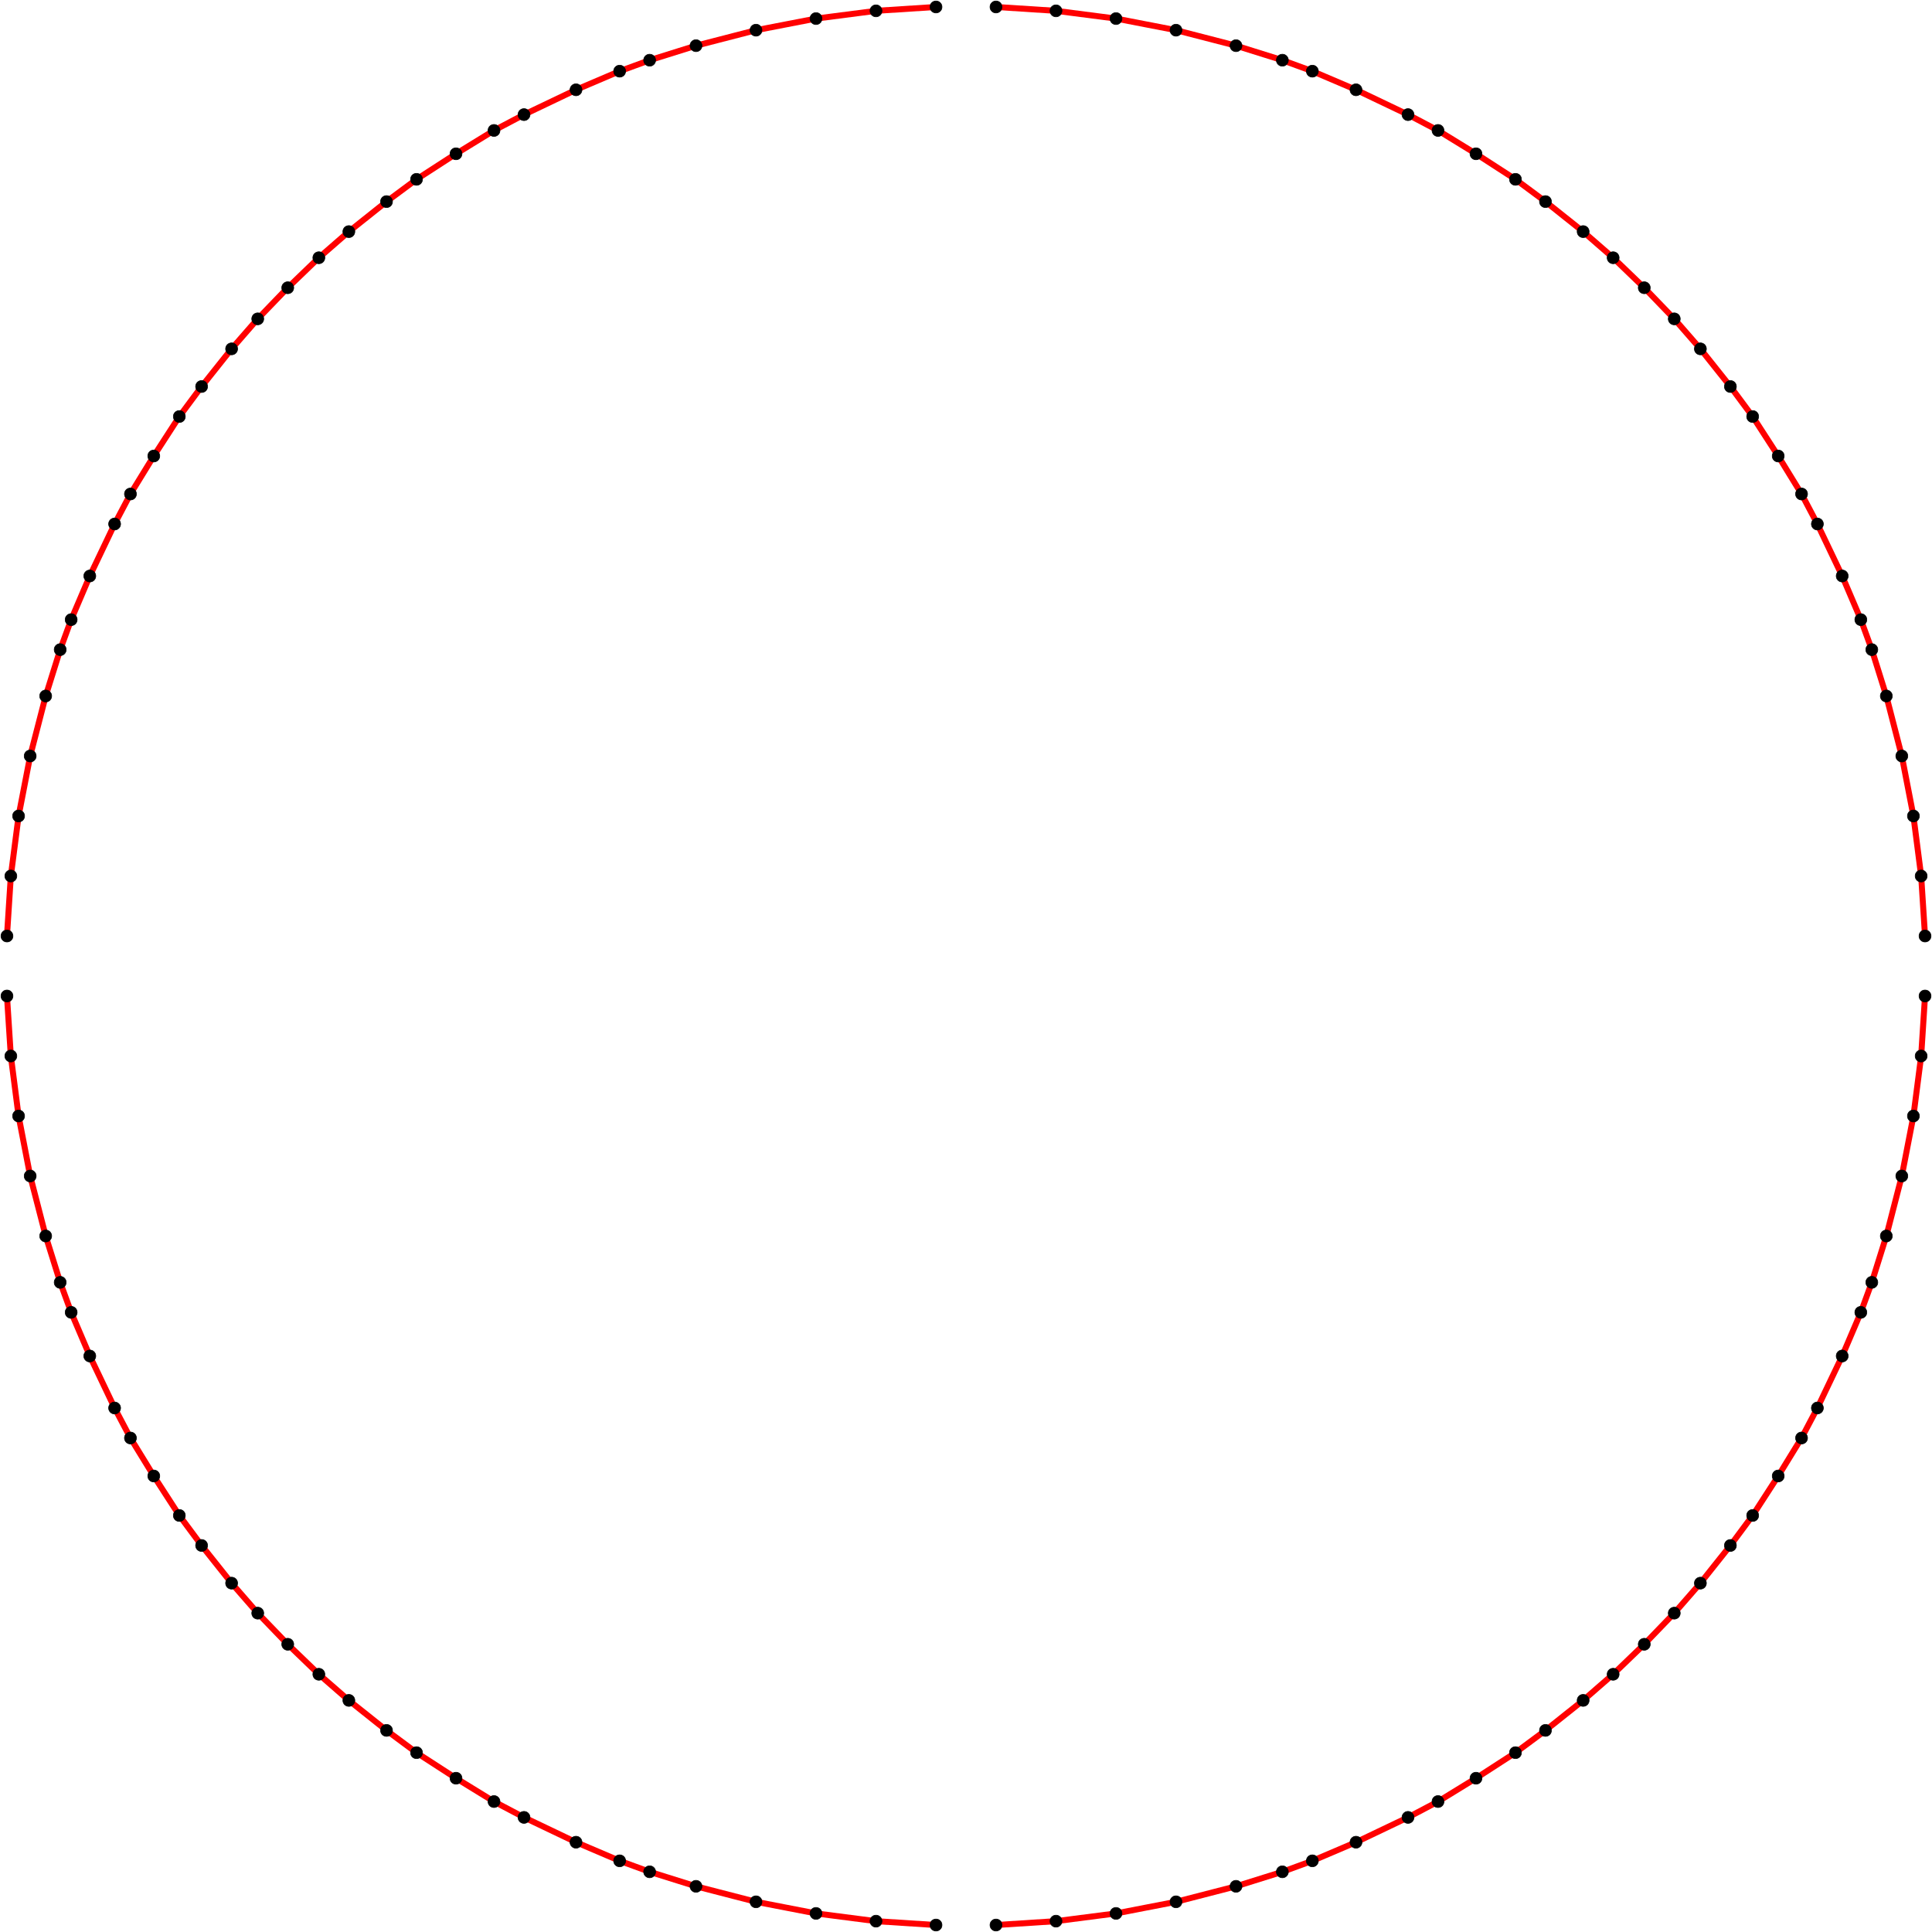
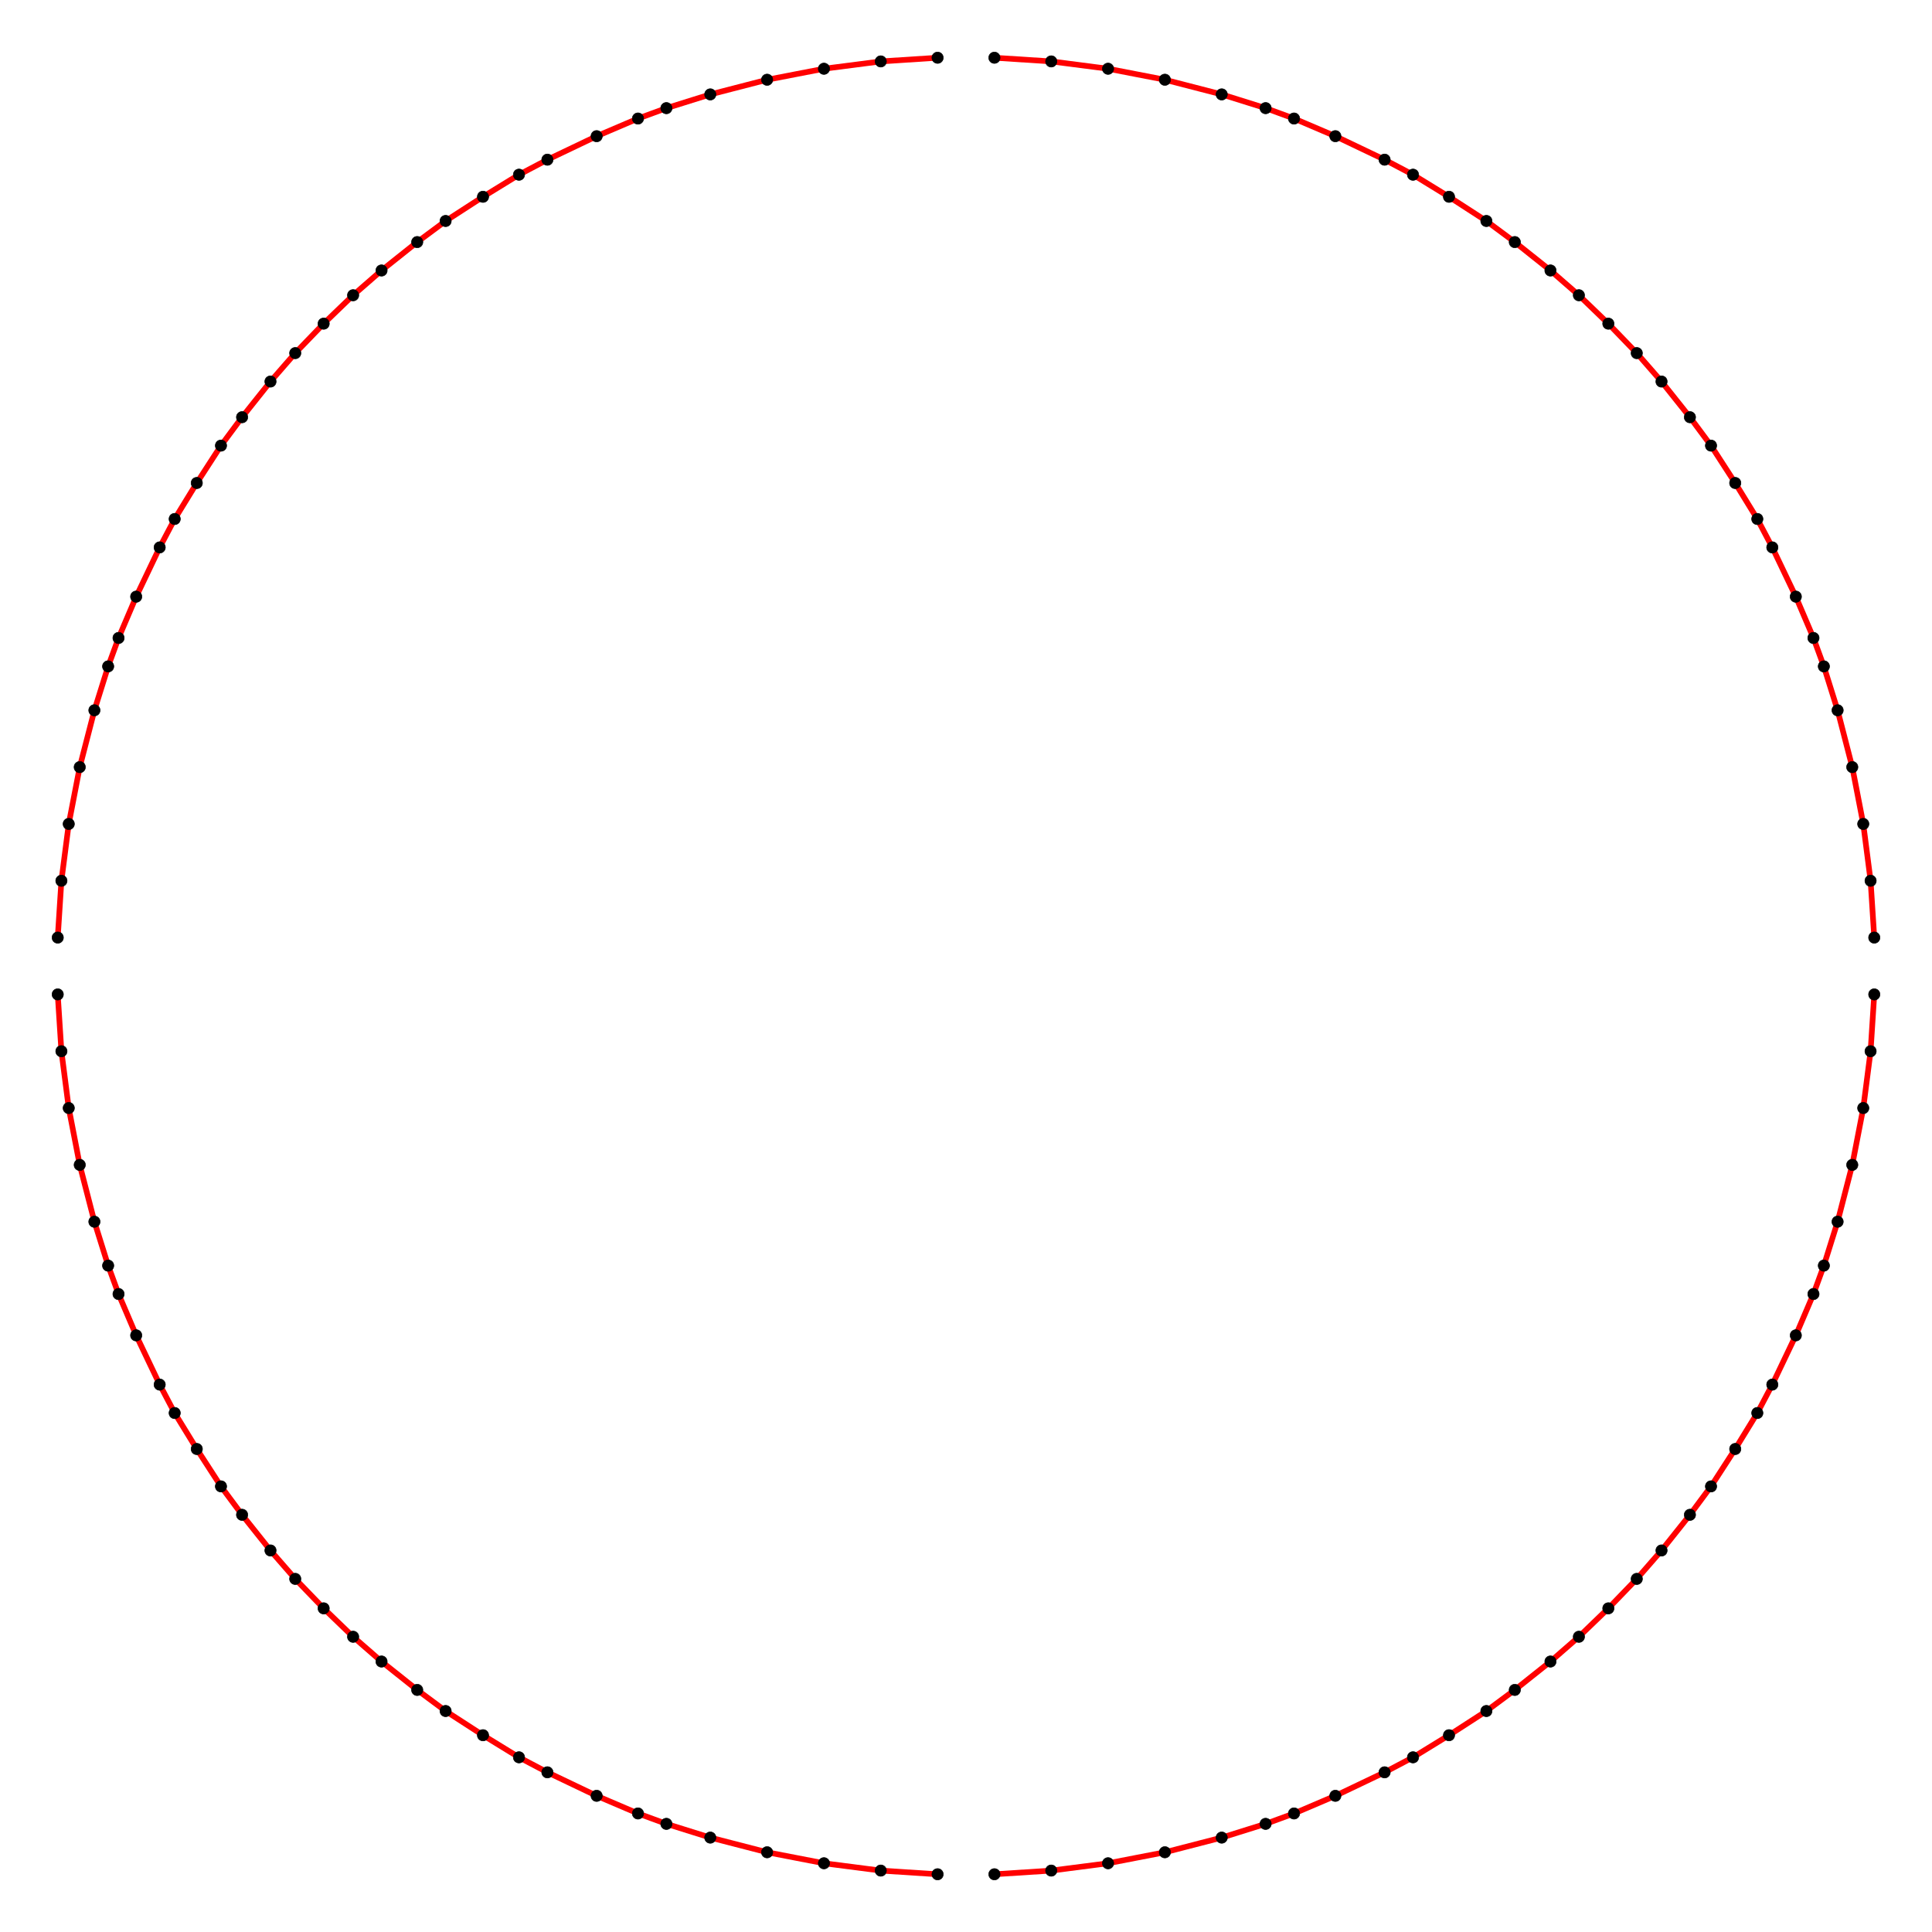
- <svg xmlns="http://www.w3.org/2000/svg" width="322" height="322">
-   <line x1="10.032" y1="108.273" x2="7.613" y2="116" stroke="red" stroke-width="1" />
-   <line x1="7.613" y1="116" x2="5.032" y2="126" stroke="red" stroke-width="1" />
-   <line x1="5.032" y1="126" x2="3.097" y2="136" stroke="red" stroke-width="1" />
-   <line x1="3.097" y1="136" x2="1.806" y2="146" stroke="red" stroke-width="1" />
-   <line x1="1.806" y1="146" x2="1.161" y2="156" stroke="red" stroke-width="1" />
-   <line x1="1.161" y1="166" x2="1.806" y2="176" stroke="red" stroke-width="1" />
-   <line x1="1.806" y1="176" x2="3.097" y2="186" stroke="red" stroke-width="1" />
-   <line x1="3.097" y1="186" x2="5.032" y2="196" stroke="red" stroke-width="1" />
-   <line x1="5.032" y1="196" x2="7.613" y2="206" stroke="red" stroke-width="1" />
-   <line x1="7.613" y1="206" x2="10.032" y2="213.727" stroke="red" stroke-width="1" />
-   <line x1="19.103" y1="87.333" x2="14.966" y2="96" stroke="red" stroke-width="1" />
-   <line x1="14.966" y1="96" x2="11.862" y2="103.273" stroke="red" stroke-width="1" />
-   <line x1="11.862" y1="103.273" x2="10.032" y2="108.273" stroke="red" stroke-width="1" />
-   <line x1="10.032" y1="213.727" x2="11.862" y2="218.727" stroke="red" stroke-width="1" />
-   <line x1="11.862" y1="218.727" x2="14.966" y2="226" stroke="red" stroke-width="1" />
-   <line x1="14.966" y1="226" x2="19.103" y2="234.667" stroke="red" stroke-width="1" />
-   <line x1="29.889" y1="69.421" x2="25.63" y2="76" stroke="red" stroke-width="1" />
-   <line x1="25.63" y1="76" x2="21.741" y2="82.333" stroke="red" stroke-width="1" />
-   <line x1="21.741" y1="82.333" x2="19.103" y2="87.333" stroke="red" stroke-width="1" />
-   <line x1="19.103" y1="234.667" x2="21.741" y2="239.667" stroke="red" stroke-width="1" />
-   <line x1="21.741" y1="239.667" x2="25.63" y2="246" stroke="red" stroke-width="1" />
-   <line x1="25.63" y1="246" x2="29.889" y2="252.579" stroke="red" stroke-width="1" />
-   <line x1="38.6" y1="58.143" x2="33.6" y2="64.421" stroke="red" stroke-width="1" />
-   <line x1="33.6" y1="64.421" x2="29.889" y2="69.421" stroke="red" stroke-width="1" />
-   <line x1="29.889" y1="252.579" x2="33.6" y2="257.579" stroke="red" stroke-width="1" />
-   <line x1="33.6" y1="257.579" x2="38.6" y2="263.857" stroke="red" stroke-width="1" />
-   <line x1="47.957" y1="47.957" x2="42.957" y2="53.143" stroke="red" stroke-width="1" />
-   <line x1="42.957" y1="53.143" x2="38.6" y2="58.143" stroke="red" stroke-width="1" />
-   <line x1="38.6" y1="263.857" x2="42.957" y2="268.857" stroke="red" stroke-width="1" />
-   <line x1="42.957" y1="268.857" x2="47.957" y2="274.043" stroke="red" stroke-width="1" />
-   <line x1="58.143" y1="38.6" x2="53.143" y2="42.957" stroke="red" stroke-width="1" />
-   <line x1="53.143" y1="42.957" x2="47.957" y2="47.957" stroke="red" stroke-width="1" />
-   <line x1="47.957" y1="274.043" x2="53.143" y2="279.043" stroke="red" stroke-width="1" />
-   <line x1="53.143" y1="279.043" x2="58.143" y2="283.4" stroke="red" stroke-width="1" />
-   <line x1="69.421" y1="29.889" x2="64.421" y2="33.6" stroke="red" stroke-width="1" />
-   <line x1="64.421" y1="33.6" x2="58.143" y2="38.6" stroke="red" stroke-width="1" />
-   <line x1="58.143" y1="283.4" x2="64.421" y2="288.4" stroke="red" stroke-width="1" />
-   <line x1="64.421" y1="288.4" x2="69.421" y2="292.111" stroke="red" stroke-width="1" />
-   <line x1="76" y1="25.63" x2="69.421" y2="29.889" stroke="red" stroke-width="1" />
-   <line x1="69.421" y1="292.111" x2="76" y2="296.37" stroke="red" stroke-width="1" />
-   <line x1="87.333" y1="19.103" x2="82.333" y2="21.741" stroke="red" stroke-width="1" />
-   <line x1="82.333" y1="21.741" x2="76" y2="25.63" stroke="red" stroke-width="1" />
-   <line x1="76" y1="296.37" x2="82.333" y2="300.259" stroke="red" stroke-width="1" />
-   <line x1="82.333" y1="300.259" x2="87.333" y2="302.897" stroke="red" stroke-width="1" />
-   <line x1="96" y1="14.966" x2="87.333" y2="19.103" stroke="red" stroke-width="1" />
-   <line x1="87.333" y1="302.897" x2="96" y2="307.034" stroke="red" stroke-width="1" />
-   <line x1="108.273" y1="10.032" x2="103.273" y2="11.862" stroke="red" stroke-width="1" />
-   <line x1="103.273" y1="11.862" x2="96" y2="14.966" stroke="red" stroke-width="1" />
-   <line x1="96" y1="307.034" x2="103.273" y2="310.138" stroke="red" stroke-width="1" />
-   <line x1="103.273" y1="310.138" x2="108.273" y2="311.968" stroke="red" stroke-width="1" />
-   <line x1="116" y1="7.613" x2="108.273" y2="10.032" stroke="red" stroke-width="1" />
-   <line x1="108.273" y1="311.968" x2="116" y2="314.387" stroke="red" stroke-width="1" />
-   <line x1="126" y1="5.032" x2="116" y2="7.613" stroke="red" stroke-width="1" />
-   <line x1="116" y1="314.387" x2="126" y2="316.968" stroke="red" stroke-width="1" />
-   <line x1="136" y1="3.097" x2="126" y2="5.032" stroke="red" stroke-width="1" />
-   <line x1="126" y1="316.968" x2="136" y2="318.903" stroke="red" stroke-width="1" />
-   <line x1="146" y1="1.806" x2="136" y2="3.097" stroke="red" stroke-width="1" />
-   <line x1="136" y1="318.903" x2="146" y2="320.194" stroke="red" stroke-width="1" />
-   <line x1="156" y1="1.161" x2="146" y2="1.806" stroke="red" stroke-width="1" />
-   <line x1="146" y1="320.194" x2="156" y2="320.839" stroke="red" stroke-width="1" />
-   <line x1="176" y1="1.806" x2="166" y2="1.161" stroke="red" stroke-width="1" />
-   <line x1="166" y1="320.839" x2="176" y2="320.194" stroke="red" stroke-width="1" />
-   <line x1="186" y1="3.097" x2="176" y2="1.806" stroke="red" stroke-width="1" />
-   <line x1="176" y1="320.194" x2="186" y2="318.903" stroke="red" stroke-width="1" />
-   <line x1="196" y1="5.032" x2="186" y2="3.097" stroke="red" stroke-width="1" />
-   <line x1="186" y1="318.903" x2="196" y2="316.968" stroke="red" stroke-width="1" />
-   <line x1="206" y1="7.613" x2="196" y2="5.032" stroke="red" stroke-width="1" />
-   <line x1="196" y1="316.968" x2="206" y2="314.387" stroke="red" stroke-width="1" />
-   <line x1="213.727" y1="10.032" x2="206" y2="7.613" stroke="red" stroke-width="1" />
-   <line x1="218.727" y1="11.862" x2="213.727" y2="10.032" stroke="red" stroke-width="1" />
-   <line x1="213.727" y1="311.968" x2="218.727" y2="310.138" stroke="red" stroke-width="1" />
-   <line x1="206" y1="314.387" x2="213.727" y2="311.968" stroke="red" stroke-width="1" />
-   <line x1="226" y1="14.966" x2="218.727" y2="11.862" stroke="red" stroke-width="1" />
-   <line x1="218.727" y1="310.138" x2="226" y2="307.034" stroke="red" stroke-width="1" />
-   <line x1="234.667" y1="19.103" x2="226" y2="14.966" stroke="red" stroke-width="1" />
-   <line x1="239.667" y1="21.741" x2="234.667" y2="19.103" stroke="red" stroke-width="1" />
-   <line x1="234.667" y1="302.897" x2="239.667" y2="300.259" stroke="red" stroke-width="1" />
-   <line x1="226" y1="307.034" x2="234.667" y2="302.897" stroke="red" stroke-width="1" />
-   <line x1="246" y1="25.63" x2="239.667" y2="21.741" stroke="red" stroke-width="1" />
-   <line x1="239.667" y1="300.259" x2="246" y2="296.37" stroke="red" stroke-width="1" />
-   <line x1="252.579" y1="29.889" x2="246" y2="25.63" stroke="red" stroke-width="1" />
-   <line x1="257.579" y1="33.6" x2="252.579" y2="29.889" stroke="red" stroke-width="1" />
-   <line x1="252.579" y1="292.111" x2="257.579" y2="288.4" stroke="red" stroke-width="1" />
-   <line x1="246" y1="296.37" x2="252.579" y2="292.111" stroke="red" stroke-width="1" />
-   <line x1="263.857" y1="38.6" x2="257.579" y2="33.6" stroke="red" stroke-width="1" />
-   <line x1="268.857" y1="42.957" x2="263.857" y2="38.6" stroke="red" stroke-width="1" />
-   <line x1="263.857" y1="283.4" x2="268.857" y2="279.043" stroke="red" stroke-width="1" />
-   <line x1="257.579" y1="288.4" x2="263.857" y2="283.4" stroke="red" stroke-width="1" />
-   <line x1="274.043" y1="47.957" x2="268.857" y2="42.957" stroke="red" stroke-width="1" />
-   <line x1="279.043" y1="53.143" x2="274.043" y2="47.957" stroke="red" stroke-width="1" />
-   <line x1="274.043" y1="274.043" x2="279.043" y2="268.857" stroke="red" stroke-width="1" />
-   <line x1="268.857" y1="279.043" x2="274.043" y2="274.043" stroke="red" stroke-width="1" />
-   <line x1="283.4" y1="58.143" x2="279.043" y2="53.143" stroke="red" stroke-width="1" />
-   <line x1="288.4" y1="64.421" x2="283.4" y2="58.143" stroke="red" stroke-width="1" />
-   <line x1="283.4" y1="263.857" x2="288.4" y2="257.579" stroke="red" stroke-width="1" />
-   <line x1="279.043" y1="268.857" x2="283.4" y2="263.857" stroke="red" stroke-width="1" />
-   <line x1="292.111" y1="69.421" x2="288.4" y2="64.421" stroke="red" stroke-width="1" />
-   <line x1="296.37" y1="76" x2="292.111" y2="69.421" stroke="red" stroke-width="1" />
-   <line x1="300.259" y1="82.333" x2="296.37" y2="76" stroke="red" stroke-width="1" />
-   <line x1="296.37" y1="246" x2="300.259" y2="239.667" stroke="red" stroke-width="1" />
-   <line x1="292.111" y1="252.579" x2="296.37" y2="246" stroke="red" stroke-width="1" />
-   <line x1="288.4" y1="257.579" x2="292.111" y2="252.579" stroke="red" stroke-width="1" />
-   <line x1="302.897" y1="87.333" x2="300.259" y2="82.333" stroke="red" stroke-width="1" />
-   <line x1="307.034" y1="96" x2="302.897" y2="87.333" stroke="red" stroke-width="1" />
-   <line x1="310.138" y1="103.273" x2="307.034" y2="96" stroke="red" stroke-width="1" />
-   <line x1="307.034" y1="226" x2="310.138" y2="218.727" stroke="red" stroke-width="1" />
-   <line x1="302.897" y1="234.667" x2="307.034" y2="226" stroke="red" stroke-width="1" />
-   <line x1="300.259" y1="239.667" x2="302.897" y2="234.667" stroke="red" stroke-width="1" />
-   <line x1="311.968" y1="108.273" x2="310.138" y2="103.273" stroke="red" stroke-width="1" />
-   <line x1="314.387" y1="116" x2="311.968" y2="108.273" stroke="red" stroke-width="1" />
-   <line x1="316.968" y1="126" x2="314.387" y2="116" stroke="red" stroke-width="1" />
-   <line x1="318.903" y1="136" x2="316.968" y2="126" stroke="red" stroke-width="1" />
-   <line x1="320.194" y1="146" x2="318.903" y2="136" stroke="red" stroke-width="1" />
-   <line x1="320.839" y1="156" x2="320.194" y2="146" stroke="red" stroke-width="1" />
-   <line x1="320.194" y1="176" x2="320.839" y2="166" stroke="red" stroke-width="1" />
-   <line x1="318.903" y1="186" x2="320.194" y2="176" stroke="red" stroke-width="1" />
-   <line x1="316.968" y1="196" x2="318.903" y2="186" stroke="red" stroke-width="1" />
-   <line x1="314.387" y1="206" x2="316.968" y2="196" stroke="red" stroke-width="1" />
-   <line x1="311.968" y1="213.727" x2="314.387" y2="206" stroke="red" stroke-width="1" />
-   <line x1="310.138" y1="218.727" x2="311.968" y2="213.727" stroke="red" stroke-width="1" />
-   <circle cx="10.032" cy="108.273" r="1" stroke="black" stroke-width="0.1" fill="black" />
-   <circle cx="7.613" cy="116" r="1" stroke="black" stroke-width="0.1" fill="black" />
-   <circle cx="5.032" cy="126" r="1" stroke="black" stroke-width="0.1" fill="black" />
-   <circle cx="3.097" cy="136" r="1" stroke="black" stroke-width="0.1" fill="black" />
-   <circle cx="1.806" cy="146" r="1" stroke="black" stroke-width="0.1" fill="black" />
-   <circle cx="1.161" cy="156" r="1" stroke="black" stroke-width="0.1" fill="black" />
-   <circle cx="1.161" cy="166" r="1" stroke="black" stroke-width="0.1" fill="black" />
-   <circle cx="1.806" cy="176" r="1" stroke="black" stroke-width="0.1" fill="black" />
-   <circle cx="3.097" cy="186" r="1" stroke="black" stroke-width="0.1" fill="black" />
-   <circle cx="5.032" cy="196" r="1" stroke="black" stroke-width="0.1" fill="black" />
-   <circle cx="7.613" cy="206" r="1" stroke="black" stroke-width="0.1" fill="black" />
-   <circle cx="10.032" cy="213.727" r="1" stroke="black" stroke-width="0.1" fill="black" />
-   <circle cx="19.103" cy="87.333" r="1" stroke="black" stroke-width="0.1" fill="black" />
-   <circle cx="14.966" cy="96" r="1" stroke="black" stroke-width="0.1" fill="black" />
-   <circle cx="11.862" cy="103.273" r="1" stroke="black" stroke-width="0.1" fill="black" />
-   <circle cx="11.862" cy="218.727" r="1" stroke="black" stroke-width="0.1" fill="black" />
-   <circle cx="14.966" cy="226" r="1" stroke="black" stroke-width="0.1" fill="black" />
-   <circle cx="19.103" cy="234.667" r="1" stroke="black" stroke-width="0.1" fill="black" />
-   <circle cx="29.889" cy="69.421" r="1" stroke="black" stroke-width="0.1" fill="black" />
-   <circle cx="25.63" cy="76" r="1" stroke="black" stroke-width="0.1" fill="black" />
-   <circle cx="21.741" cy="82.333" r="1" stroke="black" stroke-width="0.1" fill="black" />
-   <circle cx="21.741" cy="239.667" r="1" stroke="black" stroke-width="0.1" fill="black" />
-   <circle cx="25.63" cy="246" r="1" stroke="black" stroke-width="0.1" fill="black" />
-   <circle cx="29.889" cy="252.579" r="1" stroke="black" stroke-width="0.1" fill="black" />
-   <circle cx="38.6" cy="58.143" r="1" stroke="black" stroke-width="0.1" fill="black" />
-   <circle cx="33.6" cy="64.421" r="1" stroke="black" stroke-width="0.1" fill="black" />
-   <circle cx="33.6" cy="257.579" r="1" stroke="black" stroke-width="0.1" fill="black" />
-   <circle cx="38.6" cy="263.857" r="1" stroke="black" stroke-width="0.1" fill="black" />
-   <circle cx="47.957" cy="47.957" r="1" stroke="black" stroke-width="0.1" fill="black" />
-   <circle cx="42.957" cy="53.143" r="1" stroke="black" stroke-width="0.1" fill="black" />
-   <circle cx="42.957" cy="268.857" r="1" stroke="black" stroke-width="0.1" fill="black" />
-   <circle cx="47.957" cy="274.043" r="1" stroke="black" stroke-width="0.1" fill="black" />
-   <circle cx="58.143" cy="38.6" r="1" stroke="black" stroke-width="0.1" fill="black" />
-   <circle cx="53.143" cy="42.957" r="1" stroke="black" stroke-width="0.1" fill="black" />
-   <circle cx="53.143" cy="279.043" r="1" stroke="black" stroke-width="0.1" fill="black" />
-   <circle cx="58.143" cy="283.4" r="1" stroke="black" stroke-width="0.1" fill="black" />
-   <circle cx="69.421" cy="29.889" r="1" stroke="black" stroke-width="0.1" fill="black" />
-   <circle cx="64.421" cy="33.6" r="1" stroke="black" stroke-width="0.1" fill="black" />
-   <circle cx="64.421" cy="288.4" r="1" stroke="black" stroke-width="0.1" fill="black" />
-   <circle cx="69.421" cy="292.111" r="1" stroke="black" stroke-width="0.1" fill="black" />
-   <circle cx="76" cy="25.63" r="1" stroke="black" stroke-width="0.1" fill="black" />
-   <circle cx="76" cy="296.37" r="1" stroke="black" stroke-width="0.1" fill="black" />
-   <circle cx="87.333" cy="19.103" r="1" stroke="black" stroke-width="0.1" fill="black" />
-   <circle cx="82.333" cy="21.741" r="1" stroke="black" stroke-width="0.1" fill="black" />
-   <circle cx="82.333" cy="300.259" r="1" stroke="black" stroke-width="0.1" fill="black" />
-   <circle cx="87.333" cy="302.897" r="1" stroke="black" stroke-width="0.1" fill="black" />
-   <circle cx="96" cy="14.966" r="1" stroke="black" stroke-width="0.1" fill="black" />
-   <circle cx="96" cy="307.034" r="1" stroke="black" stroke-width="0.1" fill="black" />
-   <circle cx="108.273" cy="10.032" r="1" stroke="black" stroke-width="0.1" fill="black" />
-   <circle cx="103.273" cy="11.862" r="1" stroke="black" stroke-width="0.1" fill="black" />
-   <circle cx="103.273" cy="310.138" r="1" stroke="black" stroke-width="0.1" fill="black" />
-   <circle cx="108.273" cy="311.968" r="1" stroke="black" stroke-width="0.1" fill="black" />
-   <circle cx="116" cy="7.613" r="1" stroke="black" stroke-width="0.1" fill="black" />
-   <circle cx="116" cy="314.387" r="1" stroke="black" stroke-width="0.1" fill="black" />
-   <circle cx="126" cy="5.032" r="1" stroke="black" stroke-width="0.1" fill="black" />
-   <circle cx="126" cy="316.968" r="1" stroke="black" stroke-width="0.1" fill="black" />
-   <circle cx="136" cy="3.097" r="1" stroke="black" stroke-width="0.1" fill="black" />
-   <circle cx="136" cy="318.903" r="1" stroke="black" stroke-width="0.1" fill="black" />
-   <circle cx="146" cy="1.806" r="1" stroke="black" stroke-width="0.1" fill="black" />
-   <circle cx="146" cy="320.194" r="1" stroke="black" stroke-width="0.1" fill="black" />
-   <circle cx="156" cy="1.161" r="1" stroke="black" stroke-width="0.1" fill="black" />
-   <circle cx="156" cy="320.839" r="1" stroke="black" stroke-width="0.1" fill="black" />
-   <circle cx="166" cy="1.161" r="1" stroke="black" stroke-width="0.1" fill="black" />
-   <circle cx="166" cy="320.839" r="1" stroke="black" stroke-width="0.1" fill="black" />
-   <circle cx="176" cy="1.806" r="1" stroke="black" stroke-width="0.1" fill="black" />
-   <circle cx="176" cy="320.194" r="1" stroke="black" stroke-width="0.1" fill="black" />
-   <circle cx="186" cy="3.097" r="1" stroke="black" stroke-width="0.1" fill="black" />
-   <circle cx="186" cy="318.903" r="1" stroke="black" stroke-width="0.1" fill="black" />
-   <circle cx="196" cy="5.032" r="1" stroke="black" stroke-width="0.1" fill="black" />
-   <circle cx="196" cy="316.968" r="1" stroke="black" stroke-width="0.1" fill="black" />
-   <circle cx="206" cy="7.613" r="1" stroke="black" stroke-width="0.1" fill="black" />
-   <circle cx="206" cy="314.387" r="1" stroke="black" stroke-width="0.1" fill="black" />
-   <circle cx="213.727" cy="10.032" r="1" stroke="black" stroke-width="0.1" fill="black" />
-   <circle cx="218.727" cy="11.862" r="1" stroke="black" stroke-width="0.1" fill="black" />
-   <circle cx="218.727" cy="310.138" r="1" stroke="black" stroke-width="0.1" fill="black" />
-   <circle cx="213.727" cy="311.968" r="1" stroke="black" stroke-width="0.1" fill="black" />
-   <circle cx="226" cy="14.966" r="1" stroke="black" stroke-width="0.1" fill="black" />
-   <circle cx="226" cy="307.034" r="1" stroke="black" stroke-width="0.1" fill="black" />
-   <circle cx="234.667" cy="19.103" r="1" stroke="black" stroke-width="0.1" fill="black" />
-   <circle cx="239.667" cy="21.741" r="1" stroke="black" stroke-width="0.1" fill="black" />
-   <circle cx="239.667" cy="300.259" r="1" stroke="black" stroke-width="0.1" fill="black" />
-   <circle cx="234.667" cy="302.897" r="1" stroke="black" stroke-width="0.1" fill="black" />
-   <circle cx="246" cy="25.63" r="1" stroke="black" stroke-width="0.1" fill="black" />
-   <circle cx="246" cy="296.37" r="1" stroke="black" stroke-width="0.1" fill="black" />
-   <circle cx="252.579" cy="29.889" r="1" stroke="black" stroke-width="0.1" fill="black" />
-   <circle cx="257.579" cy="33.6" r="1" stroke="black" stroke-width="0.1" fill="black" />
-   <circle cx="257.579" cy="288.4" r="1" stroke="black" stroke-width="0.1" fill="black" />
-   <circle cx="252.579" cy="292.111" r="1" stroke="black" stroke-width="0.1" fill="black" />
-   <circle cx="263.857" cy="38.6" r="1" stroke="black" stroke-width="0.1" fill="black" />
-   <circle cx="268.857" cy="42.957" r="1" stroke="black" stroke-width="0.1" fill="black" />
-   <circle cx="268.857" cy="279.043" r="1" stroke="black" stroke-width="0.1" fill="black" />
-   <circle cx="263.857" cy="283.4" r="1" stroke="black" stroke-width="0.1" fill="black" />
-   <circle cx="274.043" cy="47.957" r="1" stroke="black" stroke-width="0.1" fill="black" />
-   <circle cx="279.043" cy="53.143" r="1" stroke="black" stroke-width="0.1" fill="black" />
-   <circle cx="279.043" cy="268.857" r="1" stroke="black" stroke-width="0.1" fill="black" />
-   <circle cx="274.043" cy="274.043" r="1" stroke="black" stroke-width="0.1" fill="black" />
-   <circle cx="283.4" cy="58.143" r="1" stroke="black" stroke-width="0.1" fill="black" />
-   <circle cx="288.4" cy="64.421" r="1" stroke="black" stroke-width="0.1" fill="black" />
-   <circle cx="288.4" cy="257.579" r="1" stroke="black" stroke-width="0.1" fill="black" />
-   <circle cx="283.4" cy="263.857" r="1" stroke="black" stroke-width="0.1" fill="black" />
-   <circle cx="292.111" cy="69.421" r="1" stroke="black" stroke-width="0.1" fill="black" />
-   <circle cx="296.37" cy="76" r="1" stroke="black" stroke-width="0.1" fill="black" />
-   <circle cx="300.259" cy="82.333" r="1" stroke="black" stroke-width="0.1" fill="black" />
-   <circle cx="300.259" cy="239.667" r="1" stroke="black" stroke-width="0.1" fill="black" />
-   <circle cx="296.37" cy="246" r="1" stroke="black" stroke-width="0.1" fill="black" />
-   <circle cx="292.111" cy="252.579" r="1" stroke="black" stroke-width="0.1" fill="black" />
-   <circle cx="302.897" cy="87.333" r="1" stroke="black" stroke-width="0.1" fill="black" />
-   <circle cx="307.034" cy="96" r="1" stroke="black" stroke-width="0.1" fill="black" />
-   <circle cx="310.138" cy="103.273" r="1" stroke="black" stroke-width="0.1" fill="black" />
-   <circle cx="310.138" cy="218.727" r="1" stroke="black" stroke-width="0.1" fill="black" />
-   <circle cx="307.034" cy="226" r="1" stroke="black" stroke-width="0.1" fill="black" />
-   <circle cx="302.897" cy="234.667" r="1" stroke="black" stroke-width="0.1" fill="black" />
-   <circle cx="311.968" cy="108.273" r="1" stroke="black" stroke-width="0.1" fill="black" />
-   <circle cx="314.387" cy="116" r="1" stroke="black" stroke-width="0.1" fill="black" />
-   <circle cx="316.968" cy="126" r="1" stroke="black" stroke-width="0.1" fill="black" />
-   <circle cx="318.903" cy="136" r="1" stroke="black" stroke-width="0.1" fill="black" />
-   <circle cx="320.194" cy="146" r="1" stroke="black" stroke-width="0.1" fill="black" />
-   <circle cx="320.839" cy="156" r="1" stroke="black" stroke-width="0.1" fill="black" />
-   <circle cx="320.839" cy="166" r="1" stroke="black" stroke-width="0.1" fill="black" />
-   <circle cx="320.194" cy="176" r="1" stroke="black" stroke-width="0.1" fill="black" />
-   <circle cx="318.903" cy="186" r="1" stroke="black" stroke-width="0.1" fill="black" />
-   <circle cx="316.968" cy="196" r="1" stroke="black" stroke-width="0.1" fill="black" />
-   <circle cx="314.387" cy="206" r="1" stroke="black" stroke-width="0.1" fill="black" />
-   <circle cx="311.968" cy="213.727" r="1" stroke="black" stroke-width="0.1" fill="black" />
+ <svg xmlns="http://www.w3.org/2000/svg" width="340" height="340">
+   <line x1="16.613" y1="125" x2="19.032" y2="117.273" stroke="red" stroke-width="1" />
+   <line x1="14.032" y1="135" x2="16.613" y2="125" stroke="red" stroke-width="1" />
+   <line x1="12.097" y1="145" x2="14.032" y2="135" stroke="red" stroke-width="1" />
+   <line x1="10.806" y1="155" x2="12.097" y2="145" stroke="red" stroke-width="1" />
+   <line x1="10.161" y1="165" x2="10.806" y2="155" stroke="red" stroke-width="1" />
+   <line x1="10.806" y1="185" x2="10.161" y2="175" stroke="red" stroke-width="1" />
+   <line x1="12.097" y1="195" x2="10.806" y2="185" stroke="red" stroke-width="1" />
+   <line x1="14.032" y1="205" x2="12.097" y2="195" stroke="red" stroke-width="1" />
+   <line x1="16.613" y1="215" x2="14.032" y2="205" stroke="red" stroke-width="1" />
+   <line x1="19.032" y1="222.727" x2="16.613" y2="215" stroke="red" stroke-width="1" />
+   <line x1="23.966" y1="105" x2="28.103" y2="96.333" stroke="red" stroke-width="1" />
+   <line x1="20.862" y1="112.273" x2="23.966" y2="105" stroke="red" stroke-width="1" />
+   <line x1="19.032" y1="117.273" x2="20.862" y2="112.273" stroke="red" stroke-width="1" />
+   <line x1="20.862" y1="227.727" x2="19.032" y2="222.727" stroke="red" stroke-width="1" />
+   <line x1="23.966" y1="235" x2="20.862" y2="227.727" stroke="red" stroke-width="1" />
+   <line x1="28.103" y1="243.667" x2="23.966" y2="235" stroke="red" stroke-width="1" />
+   <line x1="34.63" y1="85" x2="38.889" y2="78.421" stroke="red" stroke-width="1" />
+   <line x1="30.741" y1="91.333" x2="34.63" y2="85" stroke="red" stroke-width="1" />
+   <line x1="28.103" y1="96.333" x2="30.741" y2="91.333" stroke="red" stroke-width="1" />
+   <line x1="30.741" y1="248.667" x2="28.103" y2="243.667" stroke="red" stroke-width="1" />
+   <line x1="34.63" y1="255" x2="30.741" y2="248.667" stroke="red" stroke-width="1" />
+   <line x1="38.889" y1="261.579" x2="34.63" y2="255" stroke="red" stroke-width="1" />
+   <line x1="42.6" y1="73.421" x2="47.6" y2="67.143" stroke="red" stroke-width="1" />
+   <line x1="38.889" y1="78.421" x2="42.6" y2="73.421" stroke="red" stroke-width="1" />
+   <line x1="42.6" y1="266.579" x2="38.889" y2="261.579" stroke="red" stroke-width="1" />
+   <line x1="47.6" y1="272.857" x2="42.6" y2="266.579" stroke="red" stroke-width="1" />
+   <line x1="51.957" y1="62.143" x2="56.957" y2="56.957" stroke="red" stroke-width="1" />
+   <line x1="47.6" y1="67.143" x2="51.957" y2="62.143" stroke="red" stroke-width="1" />
+   <line x1="51.957" y1="277.857" x2="47.6" y2="272.857" stroke="red" stroke-width="1" />
+   <line x1="56.957" y1="283.043" x2="51.957" y2="277.857" stroke="red" stroke-width="1" />
+   <line x1="62.143" y1="51.957" x2="67.143" y2="47.6" stroke="red" stroke-width="1" />
+   <line x1="56.957" y1="56.957" x2="62.143" y2="51.957" stroke="red" stroke-width="1" />
+   <line x1="62.143" y1="288.043" x2="56.957" y2="283.043" stroke="red" stroke-width="1" />
+   <line x1="67.143" y1="292.4" x2="62.143" y2="288.043" stroke="red" stroke-width="1" />
+   <line x1="73.421" y1="42.6" x2="78.421" y2="38.889" stroke="red" stroke-width="1" />
+   <line x1="67.143" y1="47.6" x2="73.421" y2="42.6" stroke="red" stroke-width="1" />
+   <line x1="73.421" y1="297.4" x2="67.143" y2="292.4" stroke="red" stroke-width="1" />
+   <line x1="78.421" y1="301.111" x2="73.421" y2="297.4" stroke="red" stroke-width="1" />
+   <line x1="78.421" y1="38.889" x2="85" y2="34.63" stroke="red" stroke-width="1" />
+   <line x1="85" y1="305.37" x2="78.421" y2="301.111" stroke="red" stroke-width="1" />
+   <line x1="91.333" y1="30.741" x2="96.333" y2="28.103" stroke="red" stroke-width="1" />
+   <line x1="85" y1="34.63" x2="91.333" y2="30.741" stroke="red" stroke-width="1" />
+   <line x1="91.333" y1="309.259" x2="85" y2="305.37" stroke="red" stroke-width="1" />
+   <line x1="96.333" y1="311.897" x2="91.333" y2="309.259" stroke="red" stroke-width="1" />
+   <line x1="96.333" y1="28.103" x2="105" y2="23.966" stroke="red" stroke-width="1" />
+   <line x1="105" y1="316.034" x2="96.333" y2="311.897" stroke="red" stroke-width="1" />
+   <line x1="112.273" y1="20.862" x2="117.273" y2="19.032" stroke="red" stroke-width="1" />
+   <line x1="105" y1="23.966" x2="112.273" y2="20.862" stroke="red" stroke-width="1" />
+   <line x1="112.273" y1="319.138" x2="105" y2="316.034" stroke="red" stroke-width="1" />
+   <line x1="117.273" y1="320.968" x2="112.273" y2="319.138" stroke="red" stroke-width="1" />
+   <line x1="117.273" y1="19.032" x2="125" y2="16.613" stroke="red" stroke-width="1" />
+   <line x1="125" y1="323.387" x2="117.273" y2="320.968" stroke="red" stroke-width="1" />
+   <line x1="125" y1="16.613" x2="135" y2="14.032" stroke="red" stroke-width="1" />
+   <line x1="135" y1="325.968" x2="125" y2="323.387" stroke="red" stroke-width="1" />
+   <line x1="135" y1="14.032" x2="145" y2="12.097" stroke="red" stroke-width="1" />
+   <line x1="145" y1="327.903" x2="135" y2="325.968" stroke="red" stroke-width="1" />
+   <line x1="145" y1="12.097" x2="155" y2="10.806" stroke="red" stroke-width="1" />
+   <line x1="155" y1="329.194" x2="145" y2="327.903" stroke="red" stroke-width="1" />
+   <line x1="155" y1="10.806" x2="165" y2="10.161" stroke="red" stroke-width="1" />
+   <line x1="165" y1="329.839" x2="155" y2="329.194" stroke="red" stroke-width="1" />
+   <line x1="175" y1="10.161" x2="185" y2="10.806" stroke="red" stroke-width="1" />
+   <line x1="185" y1="329.194" x2="175" y2="329.839" stroke="red" stroke-width="1" />
+   <line x1="185" y1="10.806" x2="195" y2="12.097" stroke="red" stroke-width="1" />
+   <line x1="195" y1="327.903" x2="185" y2="329.194" stroke="red" stroke-width="1" />
+   <line x1="195" y1="12.097" x2="205" y2="14.032" stroke="red" stroke-width="1" />
+   <line x1="205" y1="325.968" x2="195" y2="327.903" stroke="red" stroke-width="1" />
+   <line x1="205" y1="14.032" x2="215" y2="16.613" stroke="red" stroke-width="1" />
+   <line x1="215" y1="323.387" x2="205" y2="325.968" stroke="red" stroke-width="1" />
+   <line x1="215" y1="16.613" x2="222.727" y2="19.032" stroke="red" stroke-width="1" />
+   <line x1="222.727" y1="19.032" x2="227.727" y2="20.862" stroke="red" stroke-width="1" />
+   <line x1="227.727" y1="319.138" x2="222.727" y2="320.968" stroke="red" stroke-width="1" />
+   <line x1="222.727" y1="320.968" x2="215" y2="323.387" stroke="red" stroke-width="1" />
+   <line x1="227.727" y1="20.862" x2="235" y2="23.966" stroke="red" stroke-width="1" />
+   <line x1="235" y1="316.034" x2="227.727" y2="319.138" stroke="red" stroke-width="1" />
+   <line x1="235" y1="23.966" x2="243.667" y2="28.103" stroke="red" stroke-width="1" />
+   <line x1="243.667" y1="28.103" x2="248.667" y2="30.741" stroke="red" stroke-width="1" />
+   <line x1="248.667" y1="309.259" x2="243.667" y2="311.897" stroke="red" stroke-width="1" />
+   <line x1="243.667" y1="311.897" x2="235" y2="316.034" stroke="red" stroke-width="1" />
+   <line x1="248.667" y1="30.741" x2="255" y2="34.63" stroke="red" stroke-width="1" />
+   <line x1="255" y1="305.37" x2="248.667" y2="309.259" stroke="red" stroke-width="1" />
+   <line x1="255" y1="34.63" x2="261.579" y2="38.889" stroke="red" stroke-width="1" />
+   <line x1="261.579" y1="38.889" x2="266.579" y2="42.6" stroke="red" stroke-width="1" />
+   <line x1="266.579" y1="297.4" x2="261.579" y2="301.111" stroke="red" stroke-width="1" />
+   <line x1="261.579" y1="301.111" x2="255" y2="305.37" stroke="red" stroke-width="1" />
+   <line x1="266.579" y1="42.6" x2="272.857" y2="47.6" stroke="red" stroke-width="1" />
+   <line x1="272.857" y1="47.6" x2="277.857" y2="51.957" stroke="red" stroke-width="1" />
+   <line x1="277.857" y1="288.043" x2="272.857" y2="292.4" stroke="red" stroke-width="1" />
+   <line x1="272.857" y1="292.4" x2="266.579" y2="297.4" stroke="red" stroke-width="1" />
+   <line x1="277.857" y1="51.957" x2="283.043" y2="56.957" stroke="red" stroke-width="1" />
+   <line x1="283.043" y1="56.957" x2="288.043" y2="62.143" stroke="red" stroke-width="1" />
+   <line x1="288.043" y1="277.857" x2="283.043" y2="283.043" stroke="red" stroke-width="1" />
+   <line x1="283.043" y1="283.043" x2="277.857" y2="288.043" stroke="red" stroke-width="1" />
+   <line x1="288.043" y1="62.143" x2="292.4" y2="67.143" stroke="red" stroke-width="1" />
+   <line x1="292.4" y1="67.143" x2="297.4" y2="73.421" stroke="red" stroke-width="1" />
+   <line x1="297.4" y1="266.579" x2="292.4" y2="272.857" stroke="red" stroke-width="1" />
+   <line x1="292.4" y1="272.857" x2="288.043" y2="277.857" stroke="red" stroke-width="1" />
+   <line x1="297.4" y1="73.421" x2="301.111" y2="78.421" stroke="red" stroke-width="1" />
+   <line x1="301.111" y1="78.421" x2="305.37" y2="85" stroke="red" stroke-width="1" />
+   <line x1="305.37" y1="85" x2="309.259" y2="91.333" stroke="red" stroke-width="1" />
+   <line x1="309.259" y1="248.667" x2="305.37" y2="255" stroke="red" stroke-width="1" />
+   <line x1="305.37" y1="255" x2="301.111" y2="261.579" stroke="red" stroke-width="1" />
+   <line x1="301.111" y1="261.579" x2="297.4" y2="266.579" stroke="red" stroke-width="1" />
+   <line x1="309.259" y1="91.333" x2="311.897" y2="96.333" stroke="red" stroke-width="1" />
+   <line x1="311.897" y1="96.333" x2="316.034" y2="105" stroke="red" stroke-width="1" />
+   <line x1="316.034" y1="105" x2="319.138" y2="112.273" stroke="red" stroke-width="1" />
+   <line x1="319.138" y1="227.727" x2="316.034" y2="235" stroke="red" stroke-width="1" />
+   <line x1="316.034" y1="235" x2="311.897" y2="243.667" stroke="red" stroke-width="1" />
+   <line x1="311.897" y1="243.667" x2="309.259" y2="248.667" stroke="red" stroke-width="1" />
+   <line x1="319.138" y1="112.273" x2="320.968" y2="117.273" stroke="red" stroke-width="1" />
+   <line x1="320.968" y1="117.273" x2="323.387" y2="125" stroke="red" stroke-width="1" />
+   <line x1="323.387" y1="125" x2="325.968" y2="135" stroke="red" stroke-width="1" />
+   <line x1="325.968" y1="135" x2="327.903" y2="145" stroke="red" stroke-width="1" />
+   <line x1="327.903" y1="145" x2="329.194" y2="155" stroke="red" stroke-width="1" />
+   <line x1="329.194" y1="155" x2="329.839" y2="165" stroke="red" stroke-width="1" />
+   <line x1="329.839" y1="175" x2="329.194" y2="185" stroke="red" stroke-width="1" />
+   <line x1="329.194" y1="185" x2="327.903" y2="195" stroke="red" stroke-width="1" />
+   <line x1="327.903" y1="195" x2="325.968" y2="205" stroke="red" stroke-width="1" />
+   <line x1="325.968" y1="205" x2="323.387" y2="215" stroke="red" stroke-width="1" />
+   <line x1="323.387" y1="215" x2="320.968" y2="222.727" stroke="red" stroke-width="1" />
+   <line x1="320.968" y1="222.727" x2="319.138" y2="227.727" stroke="red" stroke-width="1" />
+   <circle cx="19.032" cy="117.273" r="1" stroke="black" stroke-width="0.1" fill="black" />
+   <circle cx="16.613" cy="125" r="1" stroke="black" stroke-width="0.1" fill="black" />
+   <circle cx="14.032" cy="135" r="1" stroke="black" stroke-width="0.1" fill="black" />
+   <circle cx="12.097" cy="145" r="1" stroke="black" stroke-width="0.1" fill="black" />
+   <circle cx="10.806" cy="155" r="1" stroke="black" stroke-width="0.1" fill="black" />
+   <circle cx="10.161" cy="165" r="1" stroke="black" stroke-width="0.1" fill="black" />
+   <circle cx="10.161" cy="175" r="1" stroke="black" stroke-width="0.1" fill="black" />
+   <circle cx="10.806" cy="185" r="1" stroke="black" stroke-width="0.1" fill="black" />
+   <circle cx="12.097" cy="195" r="1" stroke="black" stroke-width="0.1" fill="black" />
+   <circle cx="14.032" cy="205" r="1" stroke="black" stroke-width="0.1" fill="black" />
+   <circle cx="16.613" cy="215" r="1" stroke="black" stroke-width="0.1" fill="black" />
+   <circle cx="19.032" cy="222.727" r="1" stroke="black" stroke-width="0.1" fill="black" />
+   <circle cx="28.103" cy="96.333" r="1" stroke="black" stroke-width="0.1" fill="black" />
+   <circle cx="23.966" cy="105" r="1" stroke="black" stroke-width="0.1" fill="black" />
+   <circle cx="20.862" cy="112.273" r="1" stroke="black" stroke-width="0.1" fill="black" />
+   <circle cx="20.862" cy="227.727" r="1" stroke="black" stroke-width="0.1" fill="black" />
+   <circle cx="23.966" cy="235" r="1" stroke="black" stroke-width="0.1" fill="black" />
+   <circle cx="28.103" cy="243.667" r="1" stroke="black" stroke-width="0.1" fill="black" />
+   <circle cx="38.889" cy="78.421" r="1" stroke="black" stroke-width="0.1" fill="black" />
+   <circle cx="34.63" cy="85" r="1" stroke="black" stroke-width="0.1" fill="black" />
+   <circle cx="30.741" cy="91.333" r="1" stroke="black" stroke-width="0.1" fill="black" />
+   <circle cx="30.741" cy="248.667" r="1" stroke="black" stroke-width="0.1" fill="black" />
+   <circle cx="34.63" cy="255" r="1" stroke="black" stroke-width="0.1" fill="black" />
+   <circle cx="38.889" cy="261.579" r="1" stroke="black" stroke-width="0.1" fill="black" />
+   <circle cx="47.6" cy="67.143" r="1" stroke="black" stroke-width="0.1" fill="black" />
+   <circle cx="42.6" cy="73.421" r="1" stroke="black" stroke-width="0.1" fill="black" />
+   <circle cx="42.6" cy="266.579" r="1" stroke="black" stroke-width="0.1" fill="black" />
+   <circle cx="47.6" cy="272.857" r="1" stroke="black" stroke-width="0.1" fill="black" />
+   <circle cx="56.957" cy="56.957" r="1" stroke="black" stroke-width="0.1" fill="black" />
+   <circle cx="51.957" cy="62.143" r="1" stroke="black" stroke-width="0.1" fill="black" />
+   <circle cx="51.957" cy="277.857" r="1" stroke="black" stroke-width="0.1" fill="black" />
+   <circle cx="56.957" cy="283.043" r="1" stroke="black" stroke-width="0.1" fill="black" />
+   <circle cx="67.143" cy="47.6" r="1" stroke="black" stroke-width="0.1" fill="black" />
+   <circle cx="62.143" cy="51.957" r="1" stroke="black" stroke-width="0.1" fill="black" />
+   <circle cx="62.143" cy="288.043" r="1" stroke="black" stroke-width="0.1" fill="black" />
+   <circle cx="67.143" cy="292.4" r="1" stroke="black" stroke-width="0.1" fill="black" />
+   <circle cx="78.421" cy="38.889" r="1" stroke="black" stroke-width="0.1" fill="black" />
+   <circle cx="73.421" cy="42.6" r="1" stroke="black" stroke-width="0.1" fill="black" />
+   <circle cx="73.421" cy="297.4" r="1" stroke="black" stroke-width="0.1" fill="black" />
+   <circle cx="78.421" cy="301.111" r="1" stroke="black" stroke-width="0.1" fill="black" />
+   <circle cx="85" cy="34.63" r="1" stroke="black" stroke-width="0.1" fill="black" />
+   <circle cx="85" cy="305.37" r="1" stroke="black" stroke-width="0.1" fill="black" />
+   <circle cx="96.333" cy="28.103" r="1" stroke="black" stroke-width="0.1" fill="black" />
+   <circle cx="91.333" cy="30.741" r="1" stroke="black" stroke-width="0.1" fill="black" />
+   <circle cx="91.333" cy="309.259" r="1" stroke="black" stroke-width="0.1" fill="black" />
+   <circle cx="96.333" cy="311.897" r="1" stroke="black" stroke-width="0.1" fill="black" />
+   <circle cx="105" cy="23.966" r="1" stroke="black" stroke-width="0.1" fill="black" />
+   <circle cx="105" cy="316.034" r="1" stroke="black" stroke-width="0.1" fill="black" />
+   <circle cx="117.273" cy="19.032" r="1" stroke="black" stroke-width="0.1" fill="black" />
+   <circle cx="112.273" cy="20.862" r="1" stroke="black" stroke-width="0.1" fill="black" />
+   <circle cx="112.273" cy="319.138" r="1" stroke="black" stroke-width="0.1" fill="black" />
+   <circle cx="117.273" cy="320.968" r="1" stroke="black" stroke-width="0.1" fill="black" />
+   <circle cx="125" cy="16.613" r="1" stroke="black" stroke-width="0.1" fill="black" />
+   <circle cx="125" cy="323.387" r="1" stroke="black" stroke-width="0.1" fill="black" />
+   <circle cx="135" cy="14.032" r="1" stroke="black" stroke-width="0.1" fill="black" />
+   <circle cx="135" cy="325.968" r="1" stroke="black" stroke-width="0.1" fill="black" />
+   <circle cx="145" cy="12.097" r="1" stroke="black" stroke-width="0.1" fill="black" />
+   <circle cx="145" cy="327.903" r="1" stroke="black" stroke-width="0.1" fill="black" />
+   <circle cx="155" cy="10.806" r="1" stroke="black" stroke-width="0.1" fill="black" />
+   <circle cx="155" cy="329.194" r="1" stroke="black" stroke-width="0.1" fill="black" />
+   <circle cx="165" cy="10.161" r="1" stroke="black" stroke-width="0.1" fill="black" />
+   <circle cx="165" cy="329.839" r="1" stroke="black" stroke-width="0.1" fill="black" />
+   <circle cx="175" cy="10.161" r="1" stroke="black" stroke-width="0.1" fill="black" />
+   <circle cx="175" cy="329.839" r="1" stroke="black" stroke-width="0.1" fill="black" />
+   <circle cx="185" cy="10.806" r="1" stroke="black" stroke-width="0.1" fill="black" />
+   <circle cx="185" cy="329.194" r="1" stroke="black" stroke-width="0.1" fill="black" />
+   <circle cx="195" cy="12.097" r="1" stroke="black" stroke-width="0.1" fill="black" />
+   <circle cx="195" cy="327.903" r="1" stroke="black" stroke-width="0.1" fill="black" />
+   <circle cx="205" cy="14.032" r="1" stroke="black" stroke-width="0.1" fill="black" />
+   <circle cx="205" cy="325.968" r="1" stroke="black" stroke-width="0.1" fill="black" />
+   <circle cx="215" cy="16.613" r="1" stroke="black" stroke-width="0.1" fill="black" />
+   <circle cx="215" cy="323.387" r="1" stroke="black" stroke-width="0.1" fill="black" />
+   <circle cx="222.727" cy="19.032" r="1" stroke="black" stroke-width="0.1" fill="black" />
+   <circle cx="227.727" cy="20.862" r="1" stroke="black" stroke-width="0.1" fill="black" />
+   <circle cx="227.727" cy="319.138" r="1" stroke="black" stroke-width="0.1" fill="black" />
+   <circle cx="222.727" cy="320.968" r="1" stroke="black" stroke-width="0.1" fill="black" />
+   <circle cx="235" cy="23.966" r="1" stroke="black" stroke-width="0.1" fill="black" />
+   <circle cx="235" cy="316.034" r="1" stroke="black" stroke-width="0.1" fill="black" />
+   <circle cx="243.667" cy="28.103" r="1" stroke="black" stroke-width="0.1" fill="black" />
+   <circle cx="248.667" cy="30.741" r="1" stroke="black" stroke-width="0.1" fill="black" />
+   <circle cx="248.667" cy="309.259" r="1" stroke="black" stroke-width="0.1" fill="black" />
+   <circle cx="243.667" cy="311.897" r="1" stroke="black" stroke-width="0.1" fill="black" />
+   <circle cx="255" cy="34.63" r="1" stroke="black" stroke-width="0.1" fill="black" />
+   <circle cx="255" cy="305.37" r="1" stroke="black" stroke-width="0.1" fill="black" />
+   <circle cx="261.579" cy="38.889" r="1" stroke="black" stroke-width="0.1" fill="black" />
+   <circle cx="266.579" cy="42.6" r="1" stroke="black" stroke-width="0.1" fill="black" />
+   <circle cx="266.579" cy="297.4" r="1" stroke="black" stroke-width="0.1" fill="black" />
+   <circle cx="261.579" cy="301.111" r="1" stroke="black" stroke-width="0.1" fill="black" />
+   <circle cx="272.857" cy="47.6" r="1" stroke="black" stroke-width="0.1" fill="black" />
+   <circle cx="277.857" cy="51.957" r="1" stroke="black" stroke-width="0.1" fill="black" />
+   <circle cx="277.857" cy="288.043" r="1" stroke="black" stroke-width="0.1" fill="black" />
+   <circle cx="272.857" cy="292.4" r="1" stroke="black" stroke-width="0.1" fill="black" />
+   <circle cx="283.043" cy="56.957" r="1" stroke="black" stroke-width="0.1" fill="black" />
+   <circle cx="288.043" cy="62.143" r="1" stroke="black" stroke-width="0.1" fill="black" />
+   <circle cx="288.043" cy="277.857" r="1" stroke="black" stroke-width="0.1" fill="black" />
+   <circle cx="283.043" cy="283.043" r="1" stroke="black" stroke-width="0.1" fill="black" />
+   <circle cx="292.4" cy="67.143" r="1" stroke="black" stroke-width="0.1" fill="black" />
+   <circle cx="297.4" cy="73.421" r="1" stroke="black" stroke-width="0.1" fill="black" />
+   <circle cx="297.4" cy="266.579" r="1" stroke="black" stroke-width="0.1" fill="black" />
+   <circle cx="292.4" cy="272.857" r="1" stroke="black" stroke-width="0.1" fill="black" />
+   <circle cx="301.111" cy="78.421" r="1" stroke="black" stroke-width="0.1" fill="black" />
+   <circle cx="305.37" cy="85" r="1" stroke="black" stroke-width="0.1" fill="black" />
+   <circle cx="309.259" cy="91.333" r="1" stroke="black" stroke-width="0.1" fill="black" />
+   <circle cx="309.259" cy="248.667" r="1" stroke="black" stroke-width="0.1" fill="black" />
+   <circle cx="305.37" cy="255" r="1" stroke="black" stroke-width="0.1" fill="black" />
+   <circle cx="301.111" cy="261.579" r="1" stroke="black" stroke-width="0.1" fill="black" />
+   <circle cx="311.897" cy="96.333" r="1" stroke="black" stroke-width="0.1" fill="black" />
+   <circle cx="316.034" cy="105" r="1" stroke="black" stroke-width="0.1" fill="black" />
+   <circle cx="319.138" cy="112.273" r="1" stroke="black" stroke-width="0.1" fill="black" />
+   <circle cx="319.138" cy="227.727" r="1" stroke="black" stroke-width="0.1" fill="black" />
+   <circle cx="316.034" cy="235" r="1" stroke="black" stroke-width="0.1" fill="black" />
+   <circle cx="311.897" cy="243.667" r="1" stroke="black" stroke-width="0.1" fill="black" />
+   <circle cx="320.968" cy="117.273" r="1" stroke="black" stroke-width="0.1" fill="black" />
+   <circle cx="323.387" cy="125" r="1" stroke="black" stroke-width="0.1" fill="black" />
+   <circle cx="325.968" cy="135" r="1" stroke="black" stroke-width="0.1" fill="black" />
+   <circle cx="327.903" cy="145" r="1" stroke="black" stroke-width="0.1" fill="black" />
+   <circle cx="329.194" cy="155" r="1" stroke="black" stroke-width="0.1" fill="black" />
+   <circle cx="329.839" cy="165" r="1" stroke="black" stroke-width="0.1" fill="black" />
+   <circle cx="329.839" cy="175" r="1" stroke="black" stroke-width="0.1" fill="black" />
+   <circle cx="329.194" cy="185" r="1" stroke="black" stroke-width="0.1" fill="black" />
+   <circle cx="327.903" cy="195" r="1" stroke="black" stroke-width="0.1" fill="black" />
+   <circle cx="325.968" cy="205" r="1" stroke="black" stroke-width="0.1" fill="black" />
+   <circle cx="323.387" cy="215" r="1" stroke="black" stroke-width="0.1" fill="black" />
+   <circle cx="320.968" cy="222.727" r="1" stroke="black" stroke-width="0.1" fill="black" />
</svg>
